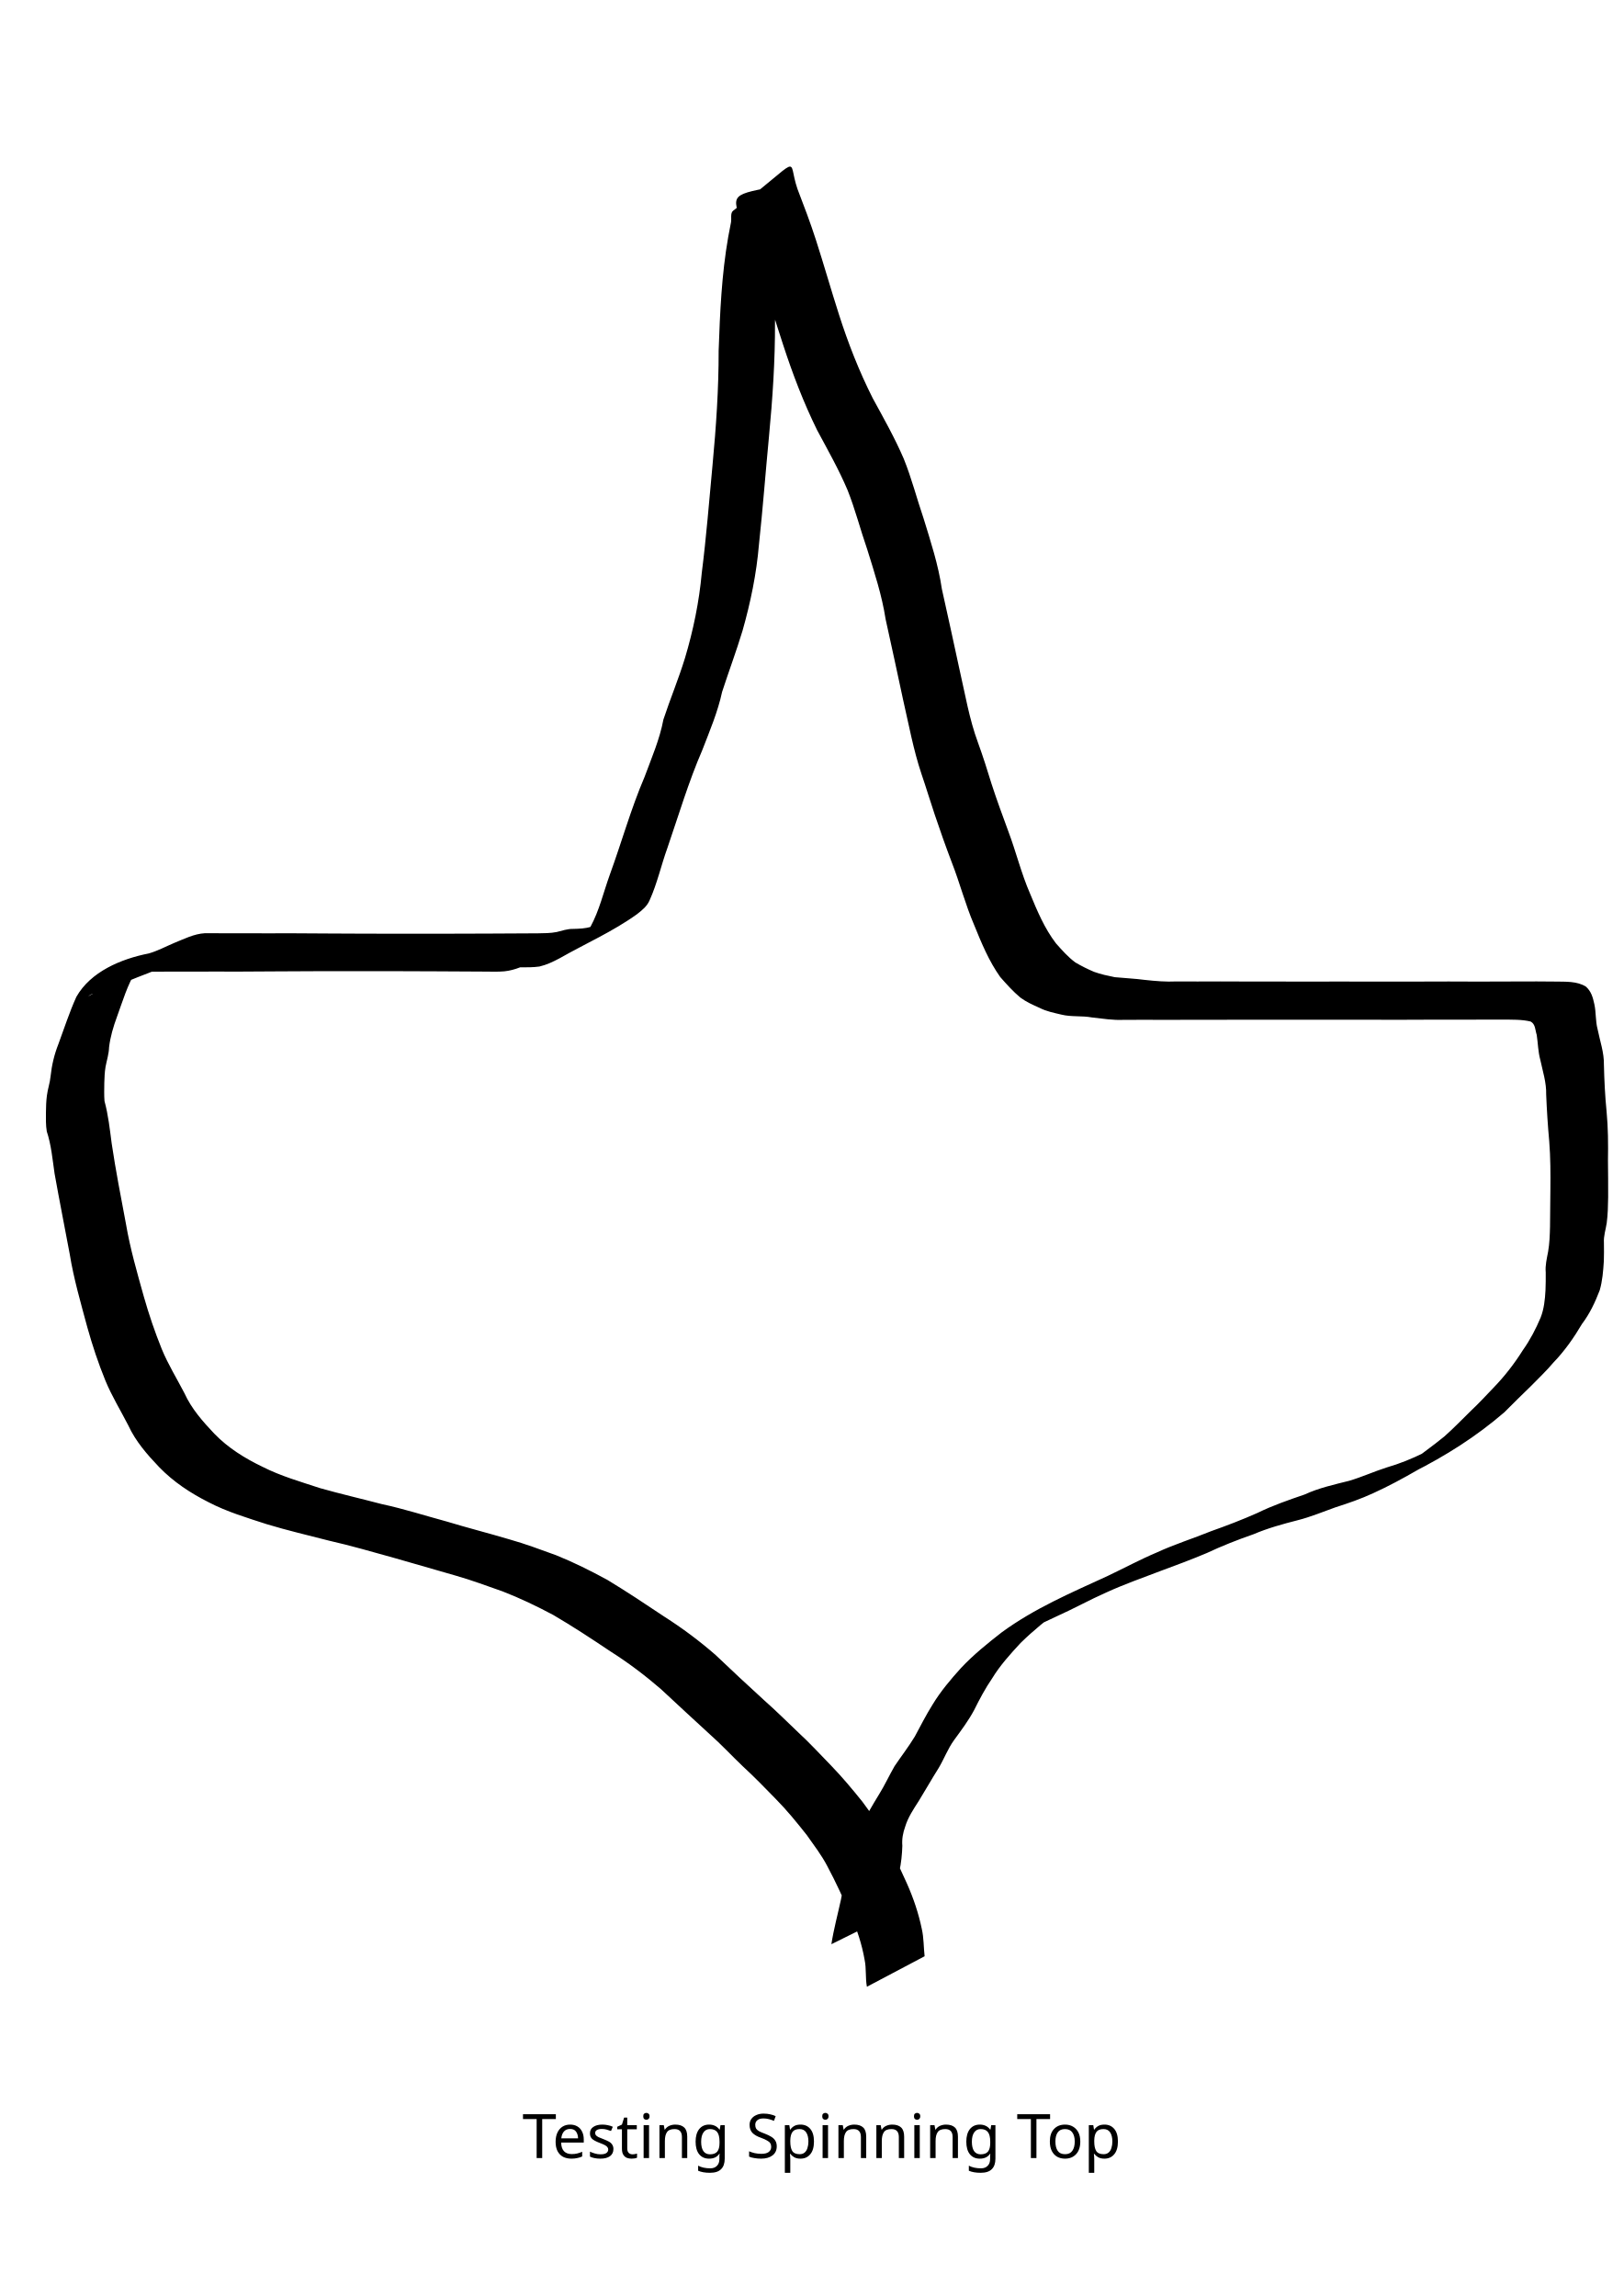
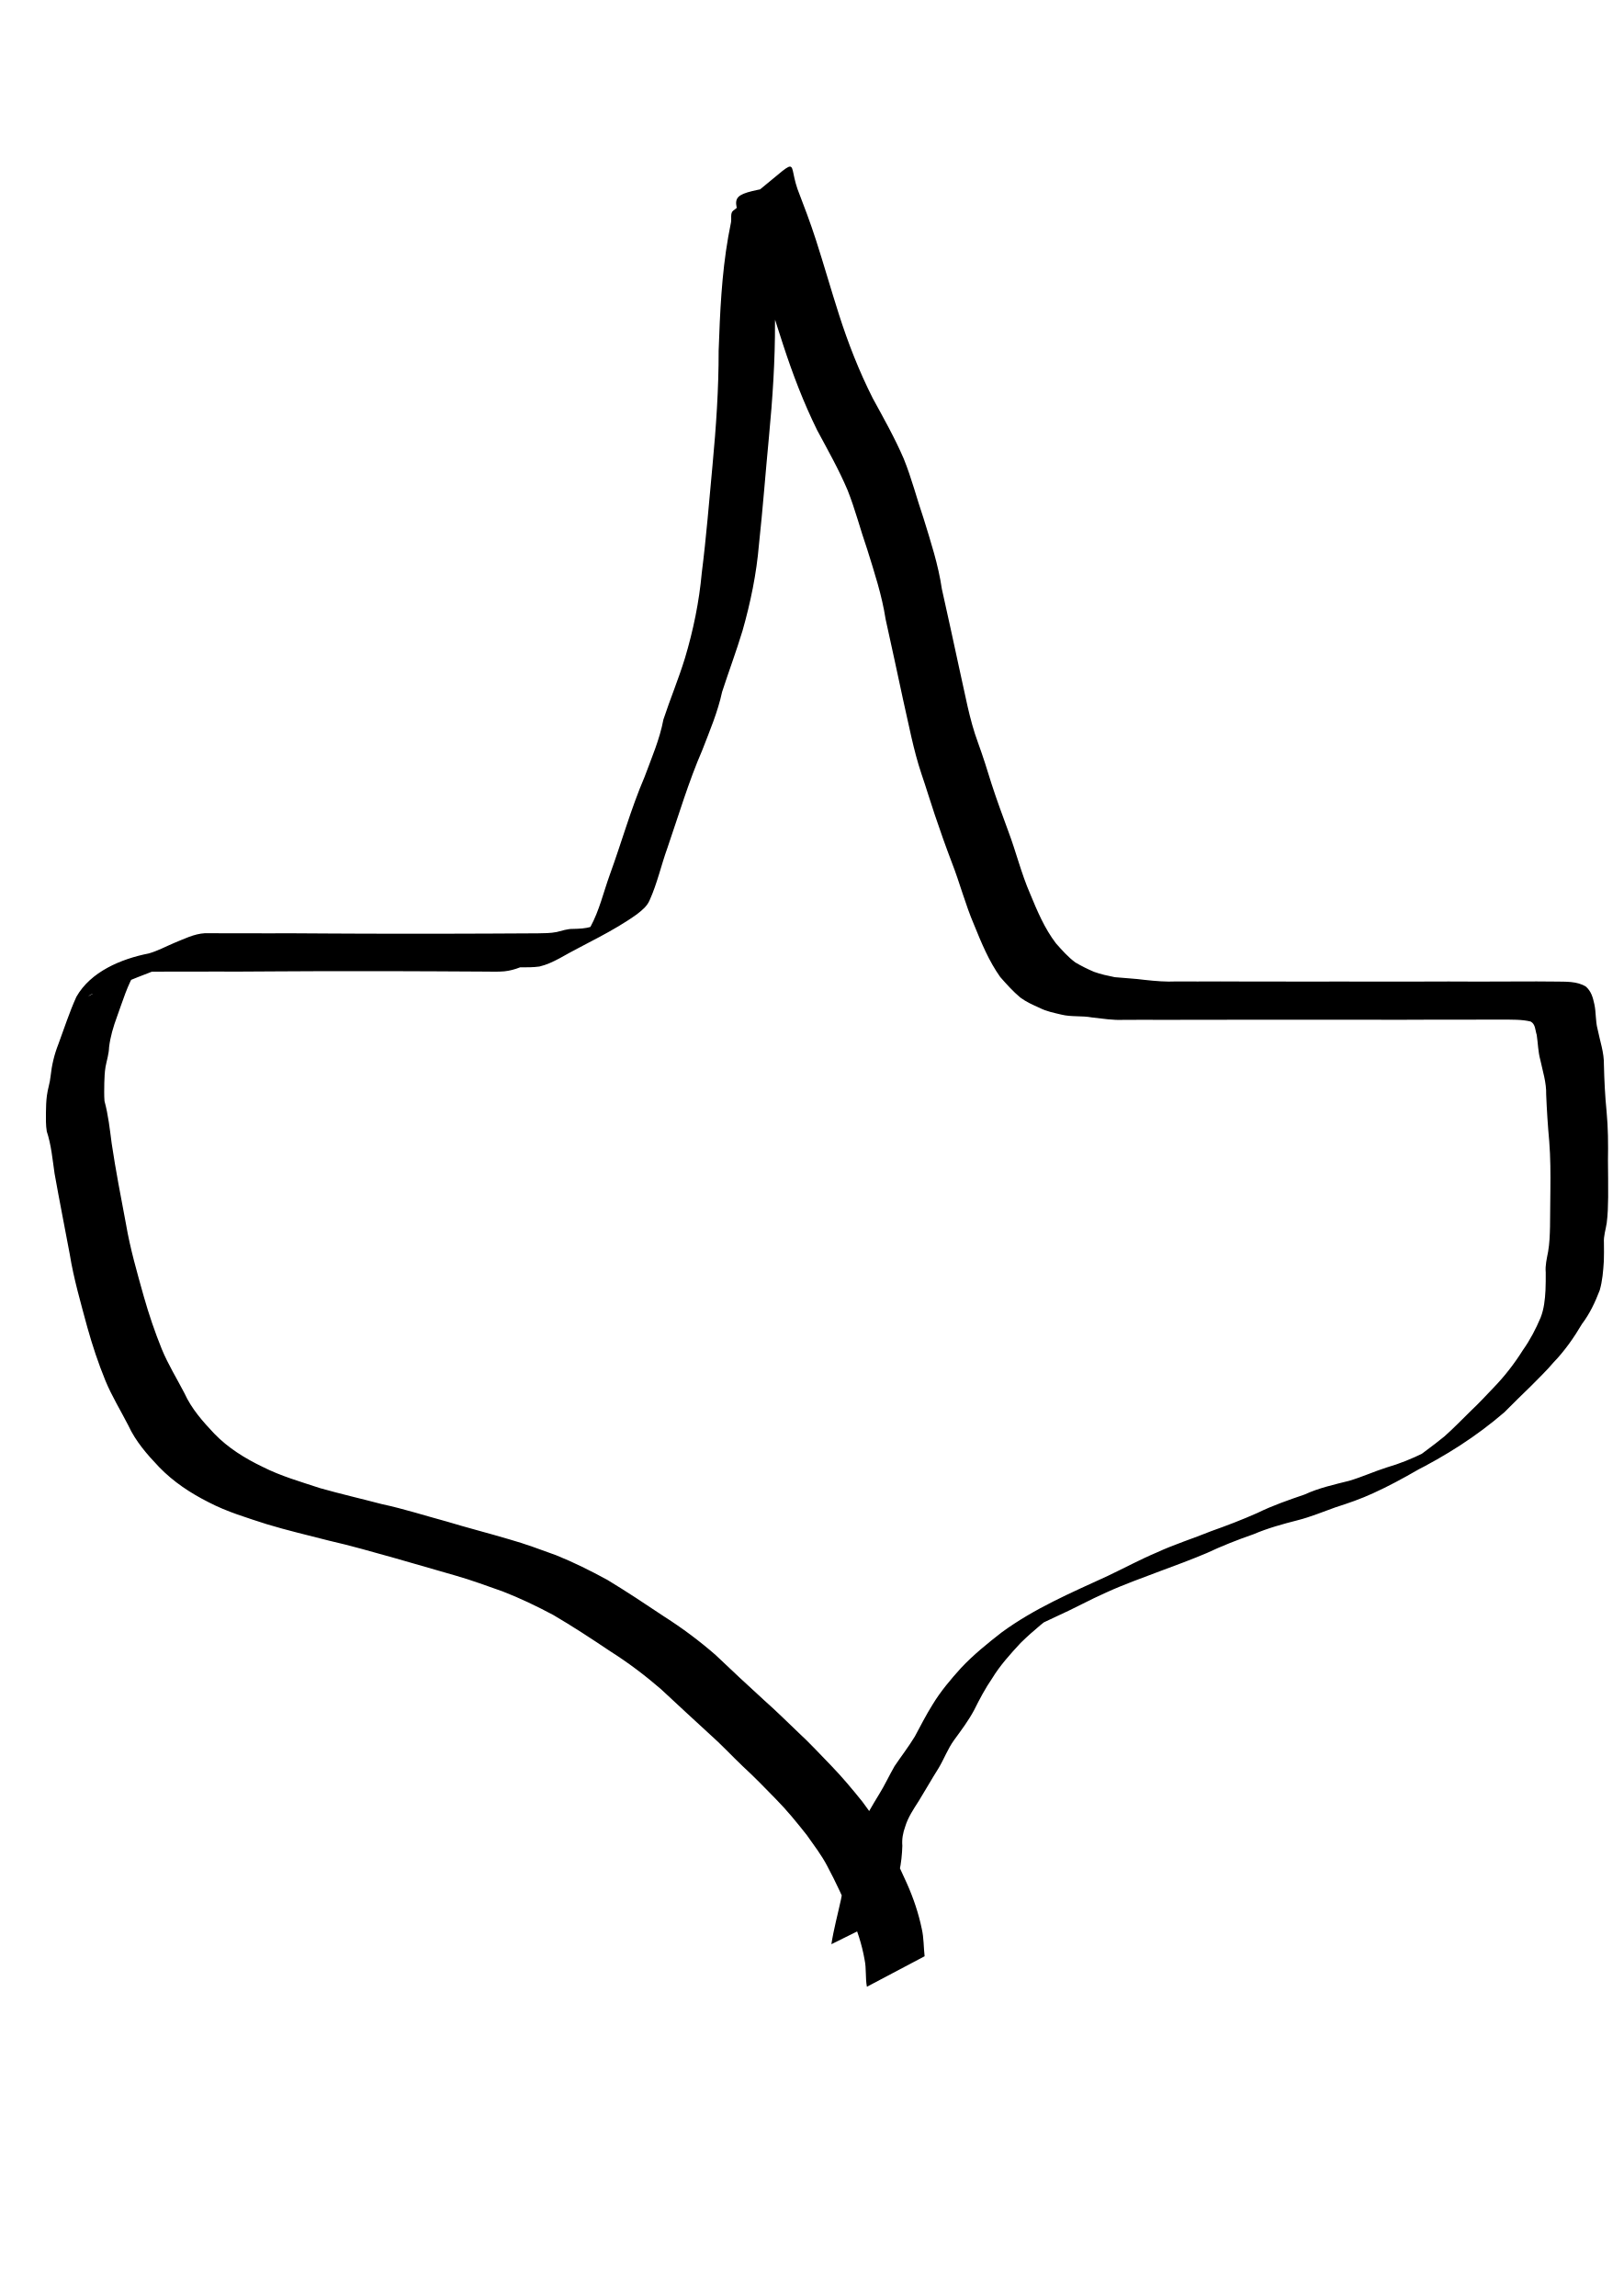
<svg xmlns="http://www.w3.org/2000/svg" width="210mm" height="297mm" viewBox="0 0 210 297" version="1.1" id="svg185">
  <defs id="defs179" />
  <g id="layer1">
    <path id="path58" d="m 107.526,251.493 c 0.3,-1.944 0.821,-3.842 1.236,-5.763 0.226,-1.04 0.346,-2.095 0.397,-3.157 -0.027,-0.924 0.049,-1.81 0.291,-2.702 0.325,-1.275 1.009,-2.392 1.681,-3.506 0.919,-1.375 1.676,-2.846 2.556,-4.244 0.734,-1.182 1.314,-2.45 2.007,-3.654 0.868,-1.288 1.821,-2.513 2.625,-3.843 0.746,-1.397 1.468,-2.805 2.308,-4.149 1.041,-1.711 2.331,-3.237 3.671,-4.718 1.598,-1.704 3.42,-3.172 5.259,-4.605 4.269,-3.123 8.967,-5.114 13.691,-7.288 2.137,-1.016 4.21,-2.134 6.391,-3.056 2.274,-1.048 4.665,-1.794 6.98,-2.735 2.033,-0.721 4.049,-1.493 6.02,-2.37 1.964,-0.965 4.033,-1.674 6.098,-2.383 1.834,-0.849 3.802,-1.278 5.75,-1.768 1.646,-0.484 3.21,-1.202 4.844,-1.723 1.674,-0.484 3.27,-1.13 4.829,-1.903 0.288,-0.131 0.579,-0.255 0.864,-0.393 0.154,-0.074 1.492,-0.769 1.632,-0.847 0.269,-0.15 1.063,-0.623 0.796,-0.469 -1.677,0.964 -17.769,10.25 1.71,-0.989 -12.199,7.581 -4.99,2.777 -2.375,0.6 1.214,-1.065 2.326,-2.241 3.484,-3.366 1,-0.934 1.923,-1.945 2.87,-2.931 1.454,-1.498 2.719,-3.133 3.829,-4.898 0.928,-1.311 1.661,-2.717 2.284,-4.192 0.442,-1.125 0.565,-2.331 0.63,-3.527 0.04,-0.774 0.031,-1.549 0.032,-2.324 -0.084,-0.912 0.142,-1.79 0.307,-2.678 0.186,-1.069 0.222,-2.155 0.248,-3.237 0.022,-1.591 0.041,-3.183 0.046,-4.774 0.022,-2.095 0.017,-4.185 -0.149,-6.274 -0.185,-2.01 -0.312,-4.024 -0.395,-6.041 0.04,-1.543 -0.445,-3.016 -0.764,-4.507 -0.289,-1.05 -0.294,-2.144 -0.459,-3.211 -0.203,-0.616 -0.156,-1.392 -0.785,-1.727 -1.166,-0.285 -2.401,-0.234 -3.596,-0.251 -1.603,-0.008 -3.206,0.006 -4.809,0.013 -1.737,0.003 -3.474,-0.003 -5.211,-1.9e-4 -1.267,0.009 -2.535,0.015 -3.802,0.014 -1.611,-0.009 -3.222,-0.016 -4.833,-0.013 -1.601,0.007 -3.202,0.006 -4.803,0.002 -1.573,1.4e-4 -3.146,0.004 -4.718,0.005 -1.611,-0.002 -3.222,-0.002 -4.833,-0.007 -1.367,0.006 -2.734,0.01 -4.101,0.012 -1.238,-0.004 -2.476,-0.004 -3.714,0.001 -0.851,-0.002 -1.701,0.009 -2.551,0.008 -0.975,-0.001 -1.95,-0.01 -2.925,-0.008 -0.914,0.002 -1.827,0.006 -2.741,0.007 -1.383,0.066 -2.745,-0.161 -4.115,-0.313 -1.299,-0.242 -2.669,-0.046 -3.948,-0.368 -0.963,-0.232 -1.923,-0.411 -2.809,-0.868 -0.858,-0.381 -1.724,-0.766 -2.482,-1.328 -0.951,-0.792 -1.792,-1.734 -2.611,-2.665 -1.464,-2.06 -2.429,-4.407 -3.374,-6.735 -1.133,-2.631 -1.846,-5.414 -2.886,-8.078 -0.773,-2.03 -1.498,-4.077 -2.191,-6.135 -0.596,-1.762 -1.125,-3.543 -1.729,-5.303 -1.055,-3.145 -1.644,-6.412 -2.387,-9.638 -0.742,-3.469 -1.49,-6.937 -2.257,-10.401 -0.476,-3.093 -1.452,-6.052 -2.378,-9.027 -0.884,-2.544 -1.546,-5.162 -2.541,-7.665 -1.132,-2.671 -2.564,-5.195 -3.933,-7.749 -1.754,-3.556 -3.17,-7.274 -4.399,-11.04 -1.049,-3.181 -1.999,-6.395 -3.045,-9.577 -0.721,-2.204 -1.544,-4.363 -2.429,-6.504 -1.384,-3.8 -0.879,-3.326 6.598,-4.84 0.499,-0.101 -0.275,0.981 -0.394,1.476 -0.15,0.625 -0.275,1.256 -0.413,1.884 -0.962,4.813 -1.205,9.725 -1.371,14.618 0.023,4.961 -0.313,9.901 -0.782,14.837 -0.445,4.64 -0.792,9.29 -1.292,13.925 -0.32,3.792 -1.088,7.508 -2.128,11.163 -0.803,2.661 -1.782,5.264 -2.639,7.907 -0.561,2.603 -1.608,5.051 -2.561,7.526 -1.784,4.116 -3.056,8.42 -4.512,12.655 -0.812,2.246 -1.313,4.583 -2.299,6.763 -0.336,0.796 -0.975,1.293 -1.631,1.808 -3.134,2.258 -6.675,3.805 -10.008,5.704 -0.851,0.452 -1.666,0.845 -2.607,1.068 -0.831,0.12 -1.672,0.106 -2.509,0.106 -0.656,0.255 -1.332,0.446 -2.033,0.516 -0.822,0.073 -1.651,0.041 -2.476,0.035 -2.09,-0.012 -4.181,-0.022 -6.271,-0.034 -3.667,-0.018 -7.334,-0.027 -11.001,-0.02 -3.244,-0.01 -6.487,0.012 -9.731,0.027 -1.562,0.005 -3.124,0.022 -4.687,0.027 -1.194,0.001 -2.389,-0.006 -3.583,-0.004 -0.948,3.9e-4 -1.896,0.01 -2.845,0.009 -0.897,-0.004 -1.794,-7.5e-4 -2.69,-10e-4 -0.767,0.004 -1.534,5.9e-4 -2.301,0.005 -1.254,0.475 -2.5,0.977 -3.741,1.489 -1.068,0.599 -2.181,1.038 -3.378,1.277 -0.475,-0.01 -0.785,0.16 -1.141,0.444 2.31,-1.325 4.615,-2.66 6.931,-3.976 0.121,-0.069 -0.243,0.14 -0.345,0.234 -0.138,0.127 -0.245,0.284 -0.368,0.425 -1.142,1.825 -1.738,3.931 -2.476,5.94 -0.472,1.282 -0.862,2.588 -1.024,3.946 -0.023,0.863 -0.297,1.684 -0.455,2.525 -0.114,0.687 -0.142,1.382 -0.161,2.076 -0.007,0.786 -0.037,1.571 0.025,2.356 0.489,1.799 0.688,3.646 0.93,5.489 0.518,3.488 1.196,6.949 1.847,10.414 0.541,3.186 1.441,6.284 2.309,9.391 0.655,2.305 1.425,4.576 2.324,6.797 0.817,1.986 1.952,3.812 2.937,5.716 0.909,2.002 2.358,3.637 3.852,5.218 1.788,1.847 3.944,3.186 6.242,4.29 2.368,1.203 4.927,1.928 7.44,2.759 2.652,0.751 5.341,1.369 8.007,2.07 2.825,0.602 5.575,1.492 8.36,2.244 2.695,0.819 5.427,1.51 8.126,2.314 2.046,0.574 4.039,1.326 6.036,2.05 2.275,0.915 4.467,2.01 6.618,3.183 2.505,1.516 4.944,3.136 7.377,4.763 2.337,1.491 4.553,3.143 6.639,4.966 2.068,1.969 4.154,3.917 6.265,5.841 1.517,1.344 2.958,2.767 4.421,4.168 1.474,1.356 2.826,2.832 4.223,4.264 1.449,1.499 2.781,3.094 4.085,4.718 0.979,1.333 1.95,2.662 2.709,4.134 1.069,2.116 2.064,4.266 3.036,6.428 0.846,1.903 1.504,3.855 1.926,5.892 0.262,1.156 0.227,2.347 0.359,3.517 0,0 -7.463,3.946 -7.463,3.946 v 0 c -0.215,-1.155 -0.053,-2.355 -0.301,-3.512 -0.348,-1.993 -0.979,-3.889 -1.791,-5.743 -0.966,-2.147 -1.924,-4.298 -3.042,-6.372 -0.74,-1.42 -1.718,-2.68 -2.635,-3.988 -1.272,-1.611 -2.563,-3.203 -4.007,-4.666 -1.394,-1.427 -2.777,-2.864 -4.25,-4.212 -1.459,-1.386 -2.821,-2.869 -4.333,-4.201 -2.108,-1.921 -4.189,-3.87 -6.28,-5.808 -2.069,-1.786 -4.246,-3.433 -6.558,-4.895 -2.412,-1.62 -4.843,-3.216 -7.35,-4.686 -2.132,-1.139 -4.316,-2.186 -6.571,-3.06 -1.993,-0.696 -3.97,-1.442 -6.001,-2.02 -2.687,-0.795 -5.39,-1.536 -8.079,-2.325 -2.784,-0.774 -5.558,-1.58 -8.377,-2.219 -2.678,-0.691 -5.376,-1.319 -8.024,-2.122 -2.552,-0.831 -5.138,-1.594 -7.528,-2.84 -2.356,-1.186 -4.553,-2.635 -6.399,-4.54 -1.557,-1.631 -3.05,-3.335 -4.002,-5.405 -0.987,-1.931 -2.13,-3.78 -2.958,-5.789 -0.921,-2.251 -1.686,-4.559 -2.34,-6.902 -0.844,-3.142 -1.759,-6.267 -2.279,-9.485 -0.645,-3.468 -1.339,-6.926 -1.957,-10.399 -0.268,-1.832 -0.423,-3.689 -1.009,-5.459 -0.135,-0.81 -0.112,-1.628 -0.107,-2.449 0.007,-0.73 0.029,-1.462 0.124,-2.186 0.105,-0.851 0.399,-1.649 0.476,-2.497 0.152,-1.435 0.48,-2.82 1.012,-4.166 0.76,-2.041 1.421,-4.124 2.324,-6.107 1.842,-3.252 5.77,-4.905 9.367,-5.613 1.137,-0.322 2.176,-0.888 3.261,-1.347 1.282,-0.514 2.592,-1.192 3.987,-1.268 0.763,0.004 1.526,7.5e-4 2.288,0.005 0.898,-7.5e-4 1.797,0.003 2.695,-10e-4 0.94,-7.5e-4 1.88,0.008 2.82,0.009 1.198,0.002 2.395,-0.005 3.593,-0.004 1.537,0.005 3.074,0.023 4.611,0.027 3.219,0.014 6.438,0.036 9.658,0.027 3.684,0.007 7.368,-10e-4 11.053,-0.017 2.118,-0.011 4.236,-0.014 6.355,-0.033 0.812,-0.014 1.631,-0.008 2.431,-0.168 0.692,-0.165 1.378,-0.414 2.097,-0.403 0.799,-0.019 1.611,-0.035 2.376,-0.292 0.868,-0.304 1.653,-0.797 2.475,-1.203 0.499,-0.268 1.003,-0.525 1.501,-0.795 0.16,-0.087 0.636,-0.351 0.479,-0.259 -7.285,4.25 -8.98,5.342 -6.417,3.702 0.689,-0.326 1.329,-0.836 1.846,-1.393 1.158,-2.133 1.689,-4.475 2.507,-6.748 1.535,-4.211 2.734,-8.542 4.501,-12.668 0.902,-2.445 1.958,-4.854 2.439,-7.428 0.878,-2.667 1.967,-5.261 2.788,-7.948 1.078,-3.603 1.835,-7.281 2.175,-11.033 0.59,-4.637 0.953,-9.3 1.392,-13.954 0.461,-4.918 0.799,-9.843 0.789,-14.786 0.174,-4.917 0.386,-9.849 1.238,-14.705 0.119,-0.626 0.239,-1.252 0.358,-1.878 0.096,-0.506 -0.121,-1.205 0.288,-1.519 9.326,-7.142 6.88,-6.972 8.311,-2.809 0.839,2.182 1.669,4.363 2.386,6.59 1.031,3.194 1.945,6.424 2.971,9.62 1.189,3.725 2.618,7.383 4.385,10.874 1.402,2.57 2.847,5.124 4.004,7.817 1.021,2.518 1.688,5.159 2.568,7.728 0.922,3.005 1.905,5.991 2.361,9.115 0.756,3.462 1.545,6.915 2.274,10.383 0.735,3.19 1.263,6.438 2.407,9.519 0.637,1.754 1.2,3.529 1.746,5.313 0.666,2.055 1.413,4.08 2.159,6.107 1.011,2.673 1.679,5.467 2.823,8.092 0.924,2.234 1.867,4.492 3.346,6.426 0.779,0.875 1.565,1.778 2.512,2.472 0.775,0.458 1.577,0.859 2.406,1.209 0.873,0.327 1.785,0.505 2.695,0.697 1.289,0.129 2.586,0.178 3.871,0.35 1.369,0.15 2.735,0.268 4.114,0.2 0.907,6e-4 1.815,0.005 2.722,0.007 0.982,0.001 1.965,-0.007 2.947,-0.008 0.844,-0.001 1.687,0.01 2.531,0.008 1.236,0.005 2.473,0.006 3.709,0.001 1.356,0.001 2.713,0.006 4.069,0.012 1.617,-0.004 3.234,-0.004 4.851,-0.007 1.568,0.001 3.136,0.005 4.704,0.005 1.6,-0.005 3.2,-0.005 4.799,0.001 1.623,0.003 3.246,-0.005 4.868,-0.013 1.255,-7.5e-4 2.509,0.005 3.764,0.013 1.742,0.001 3.484,-0.007 5.227,-0.015 1.602,-0.005 3.203,-0.012 4.805,0.012 1.326,0.027 2.785,-0.072 3.953,0.655 0.69,0.63 0.89,1.374 1.085,2.264 0.236,1.056 0.136,2.166 0.416,3.221 0.307,1.541 0.858,3.053 0.823,4.639 0.049,2.008 0.145,4.016 0.344,6.016 0.201,2.112 0.214,4.218 0.179,6.34 0.008,1.586 0.042,3.171 0.025,4.757 -0.017,1.117 -0.04,2.236 -0.186,3.345 -0.129,0.853 -0.416,1.676 -0.361,2.543 0.008,0.792 0.019,1.584 -0.011,2.375 -0.083,1.272 -0.176,2.553 -0.536,3.784 -0.588,1.536 -1.285,3.025 -2.285,4.344 -1.065,1.804 -2.256,3.504 -3.715,5.016 -0.883,1.056 -1.895,2.003 -2.854,2.99 -1.171,1.128 -2.326,2.271 -3.471,3.421 -3.632,3.133 -7.568,5.63 -11.913,7.815 2.093,-1.209 8.373,-4.834 6.279,-3.627 -3.736,2.153 -7.39,4.495 -11.325,6.28 -1.593,0.736 -3.242,1.307 -4.914,1.84 -1.616,0.575 -3.204,1.244 -4.871,1.663 -1.927,0.495 -3.84,1.016 -5.676,1.799 -2.064,0.719 -4.098,1.515 -6.077,2.447 -1.982,0.836 -3.997,1.588 -6.016,2.331 -2.336,0.889 -4.694,1.722 -6.97,2.762 -2.156,0.951 -4.212,2.101 -6.363,3.062 -3.109,1.449 -12.466,6 0.6,-0.993 -1.864,1.381 -3.675,2.844 -5.331,4.471 -1.328,1.437 -2.652,2.894 -3.673,4.572 -0.89,1.298 -1.629,2.691 -2.329,4.1 -0.736,1.38 -1.673,2.623 -2.593,3.883 -0.82,1.126 -1.297,2.458 -2.018,3.648 -0.883,1.4 -1.688,2.83 -2.557,4.238 -0.67,1.046 -1.386,2.105 -1.747,3.301 -0.295,0.824 -0.445,1.614 -0.373,2.494 -0.033,1.115 -0.149,2.222 -0.384,3.314 -0.412,1.893 -0.964,3.753 -1.247,5.672 0,0 -7.547,3.741 -7.547,3.741 z" style="stroke-width:0.198" />
-     <text xml:space="preserve" style="font-style:normal;font-weight:normal;font-size:7.94px;line-height:1.25;font-family:sans-serif;letter-spacing:0px;word-spacing:0px;fill:#000000;fill-opacity:1;stroke:none;stroke-width:0.198" x="67.564" y="279.156" id="text70">
-       <tspan id="tspan68" x="67.564" y="279.156" style="stroke-width:0.198">Testing Spinning Top</tspan>
-     </text>
  </g>
</svg>
